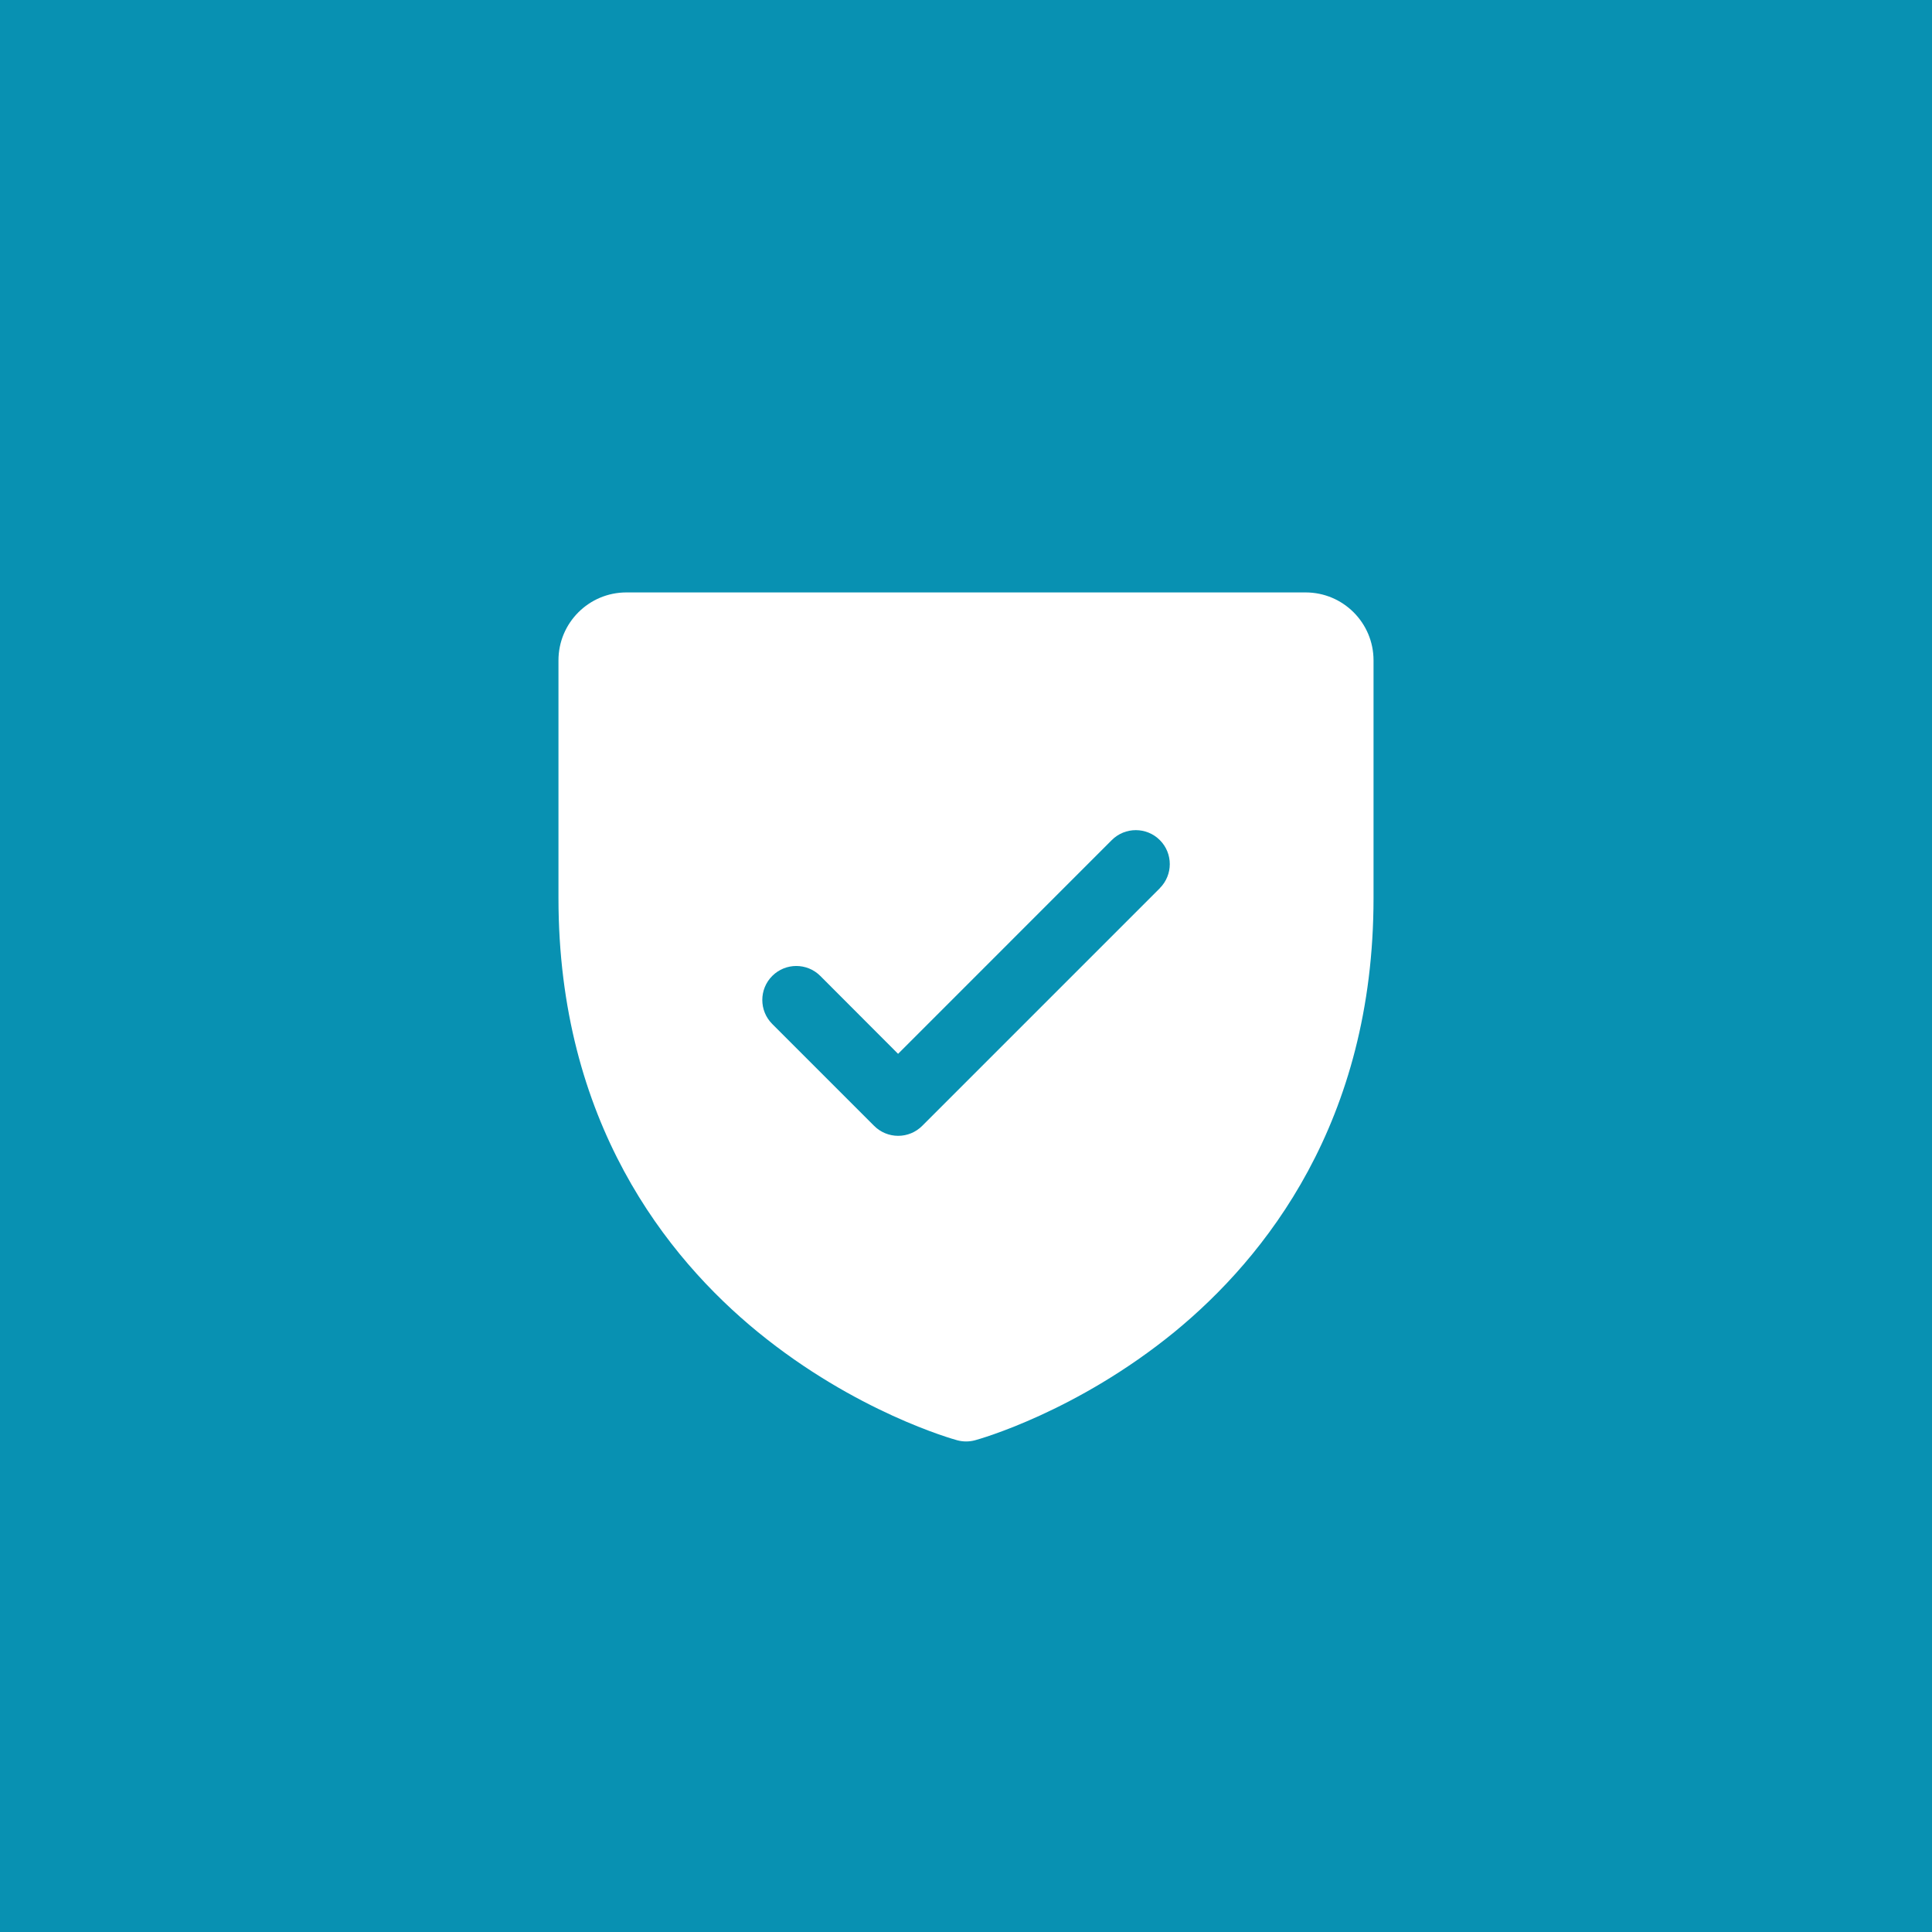
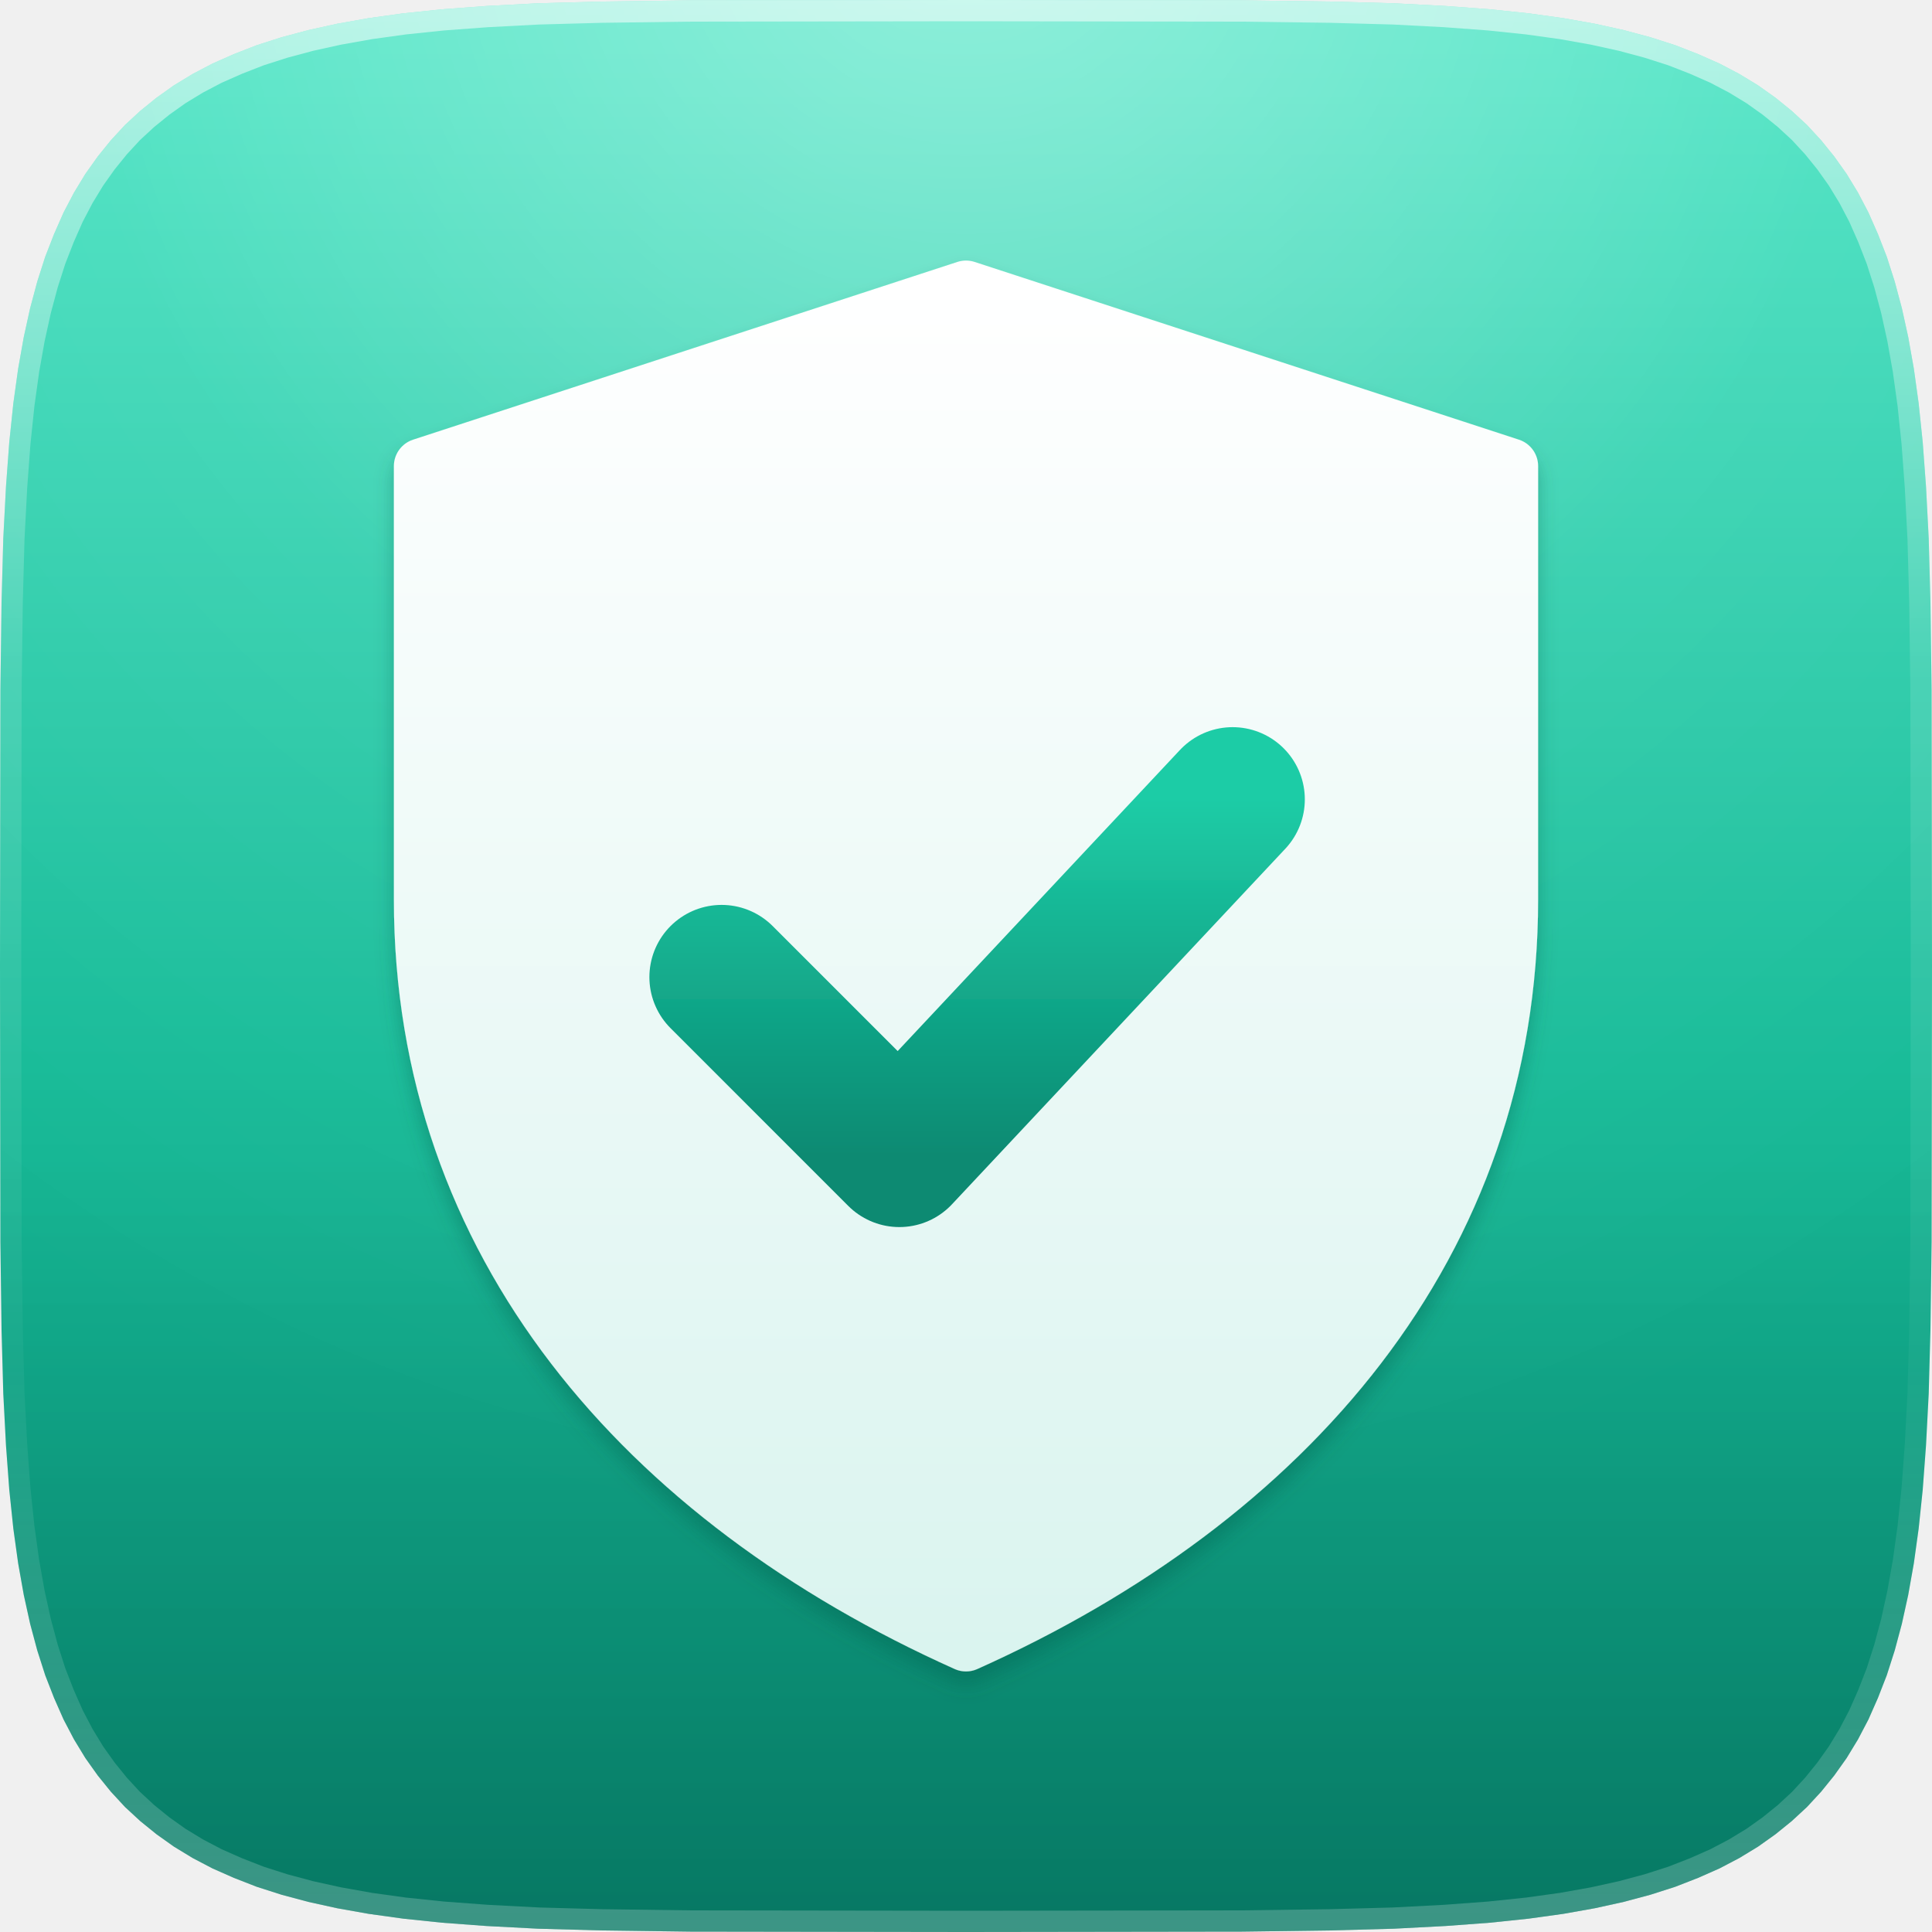
- <svg xmlns="http://www.w3.org/2000/svg" viewBox="0 0 256 256">
-   <rect width="256" height="256" fill="#0891b2" />
-   <g transform="translate(56 56) scale(0.5625)" fill="#fff">
-     <path d="M208,40H48A16,16,0,0,0,32,56v56c0,52.72,25.52,84.67,46.93,102.19,23.06,18.86,46,25.26,47,25.53a8,8,0,0,0,4.2,0c1-.27,23.91-6.67,47-25.53C198.48,196.67,224,164.72,224,112V56A16,16,0,0,0,208,40Zm-34.32,69.66-56,56a8,8,0,0,1-11.32,0l-24-24a8,8,0,0,1,11.32-11.32L112,148.69l50.34-50.35a8,8,0,0,1,11.32,11.32Z" />
+ <svg xmlns="http://www.w3.org/2000/svg" viewBox="0 0 100 100" width="100" height="100">
+   <defs>
+     <linearGradient id="bg" x1="0" y1="0" x2="0" y2="1">
+       <stop offset="0" stop-color="#4fe6c6" />
+       <stop offset="0.55" stop-color="#17bb98" />
+       <stop offset="1" stop-color="#078a72" />
+     </linearGradient>
+     <radialGradient id="hl" cx=".5" cy="-.05" r=".85">
+       <stop offset="0" stop-color="#fff" stop-opacity=".38" />
+       <stop offset=".55" stop-color="#fff" stop-opacity=".06" />
+       <stop offset="1" stop-color="#fff" stop-opacity="0" />
+     </radialGradient>
+     <linearGradient id="lo" x1="0" y1="0" x2="0" y2="1">
+       <stop offset="0" stop-color="#000" stop-opacity="0" />
+       <stop offset="0.6" stop-color="#000" stop-opacity="0" />
+       <stop offset="1" stop-color="#000" stop-opacity="0.14" />
+     </linearGradient>
+     <linearGradient id="edge" x1="0" y1="0" x2="0" y2="1">
+       <stop offset="0" stop-color="#fff" stop-opacity="0.55" />
+       <stop offset="0.35" stop-color="#fff" stop-opacity="0.12" />
+       <stop offset="0.7" stop-color="#fff" stop-opacity="0.04" />
+       <stop offset="1" stop-color="#fff" stop-opacity="0.22" />
+     </linearGradient>
+     <linearGradient id="w" x1="0" y1="0" x2="0" y2="1">
+       <stop offset="0" stop-color="#ffffff" />
+       <stop offset="1" stop-color="#daf4ef" />
+     </linearGradient>
+     <filter id="sh" x="-30%" y="-30%" width="160%" height="170%" color-interpolation-filters="sRGB">
+       <feDropShadow dx="0" dy="2.6" stdDeviation="2.6" flood-color="#055a4a" flood-opacity=".55" />
+       <feDropShadow dx="0" dy=".7" stdDeviation=".5" flood-color="#055a4a" flood-opacity=".35" />
+     </filter>
+     <clipPath id="cl">
+       <path d="M100.00 50.00L99.98 64.28L99.92 68.84L99.83 72.14L99.69 74.82L99.52 77.11L99.31 79.12L99.06 80.92L98.77 82.55L98.44 84.05L98.07 85.43L97.66 86.71L97.20 87.89L96.71 89.00L96.17 90.03L95.58 91.00L94.94 91.90L94.26 92.74L93.53 93.53L92.74 94.26L91.90 94.94L91.00 95.58L90.03 96.17L89.00 96.71L87.89 97.20L86.71 97.66L85.43 98.07L84.05 98.44L82.55 98.77L80.92 99.06L79.12 99.31L77.11 99.52L74.82 99.69L72.14 99.83L68.84 99.92L64.28 99.98L50.00 100.00L35.72 99.98L31.16 99.92L27.86 99.83L25.18 99.69L22.89 99.52L20.88 99.31L19.08 99.06L17.45 98.77L15.95 98.44L14.57 98.07L13.29 97.66L12.11 97.20L11.00 96.71L9.97 96.17L9.00 95.58L8.10 94.94L7.26 94.26L6.47 93.53L5.74 92.74L5.06 91.90L4.42 91.00L3.83 90.03L3.29 89.00L2.80 87.89L2.34 86.71L1.93 85.43L1.56 84.05L1.23 82.55L0.94 80.92L0.69 79.12L0.48 77.11L0.31 74.82L0.17 72.14L0.08 68.84L0.02 64.28L0.00 50.00L0.02 35.72L0.08 31.16L0.17 27.86L0.31 25.18L0.48 22.89L0.69 20.88L0.94 19.08L1.23 17.45L1.56 15.95L1.93 14.57L2.34 13.29L2.80 12.11L3.29 11.00L3.83 9.97L4.42 9.00L5.06 8.10L5.74 7.26L6.47 6.47L7.26 5.74L8.10 5.06L9.00 4.42L9.97 3.83L11.00 3.29L12.11 2.80L13.29 2.34L14.57 1.93L15.95 1.56L17.45 1.23L19.08 0.94L20.88 0.69L22.89 0.48L25.18 0.31L27.86 0.17L31.16 0.08L35.72 0.02L50.00 0.00L64.28 0.02L68.84 0.08L72.14 0.17L74.82 0.31L77.11 0.48L79.12 0.69L80.92 0.94L82.55 1.23L84.05 1.56L85.43 1.93L86.71 2.34L87.89 2.80L89.00 3.29L90.03 3.83L91.00 4.42L91.90 5.06L92.74 5.74L93.53 6.47L94.26 7.26L94.94 8.10L95.58 9.00L96.17 9.97L96.71 11.00L97.20 12.11L97.66 13.29L98.07 14.57L98.44 15.95L98.77 17.45L99.06 19.08L99.31 20.88L99.52 22.89L99.69 25.18L99.83 27.86L99.92 31.16L99.98 35.72Z" />
+     </clipPath>
+     <linearGradient id="chk" x1="0" y1="0" x2="0" y2="1">
+       <stop offset="0" stop-color="#1fcca6" />
+       <stop offset="1" stop-color="#078a72" />
+     </linearGradient>
+   </defs>
+   <path d="M100.00 50.00L99.98 64.28L99.92 68.84L99.83 72.14L99.69 74.82L99.52 77.11L99.31 79.12L99.06 80.92L98.77 82.55L98.44 84.05L98.07 85.43L97.66 86.71L97.20 87.89L96.71 89.00L96.17 90.03L95.58 91.00L94.94 91.90L94.26 92.74L93.53 93.53L92.74 94.26L91.90 94.94L91.00 95.58L90.03 96.17L89.00 96.71L87.89 97.20L86.71 97.66L85.43 98.07L84.05 98.44L82.55 98.77L80.92 99.06L79.12 99.31L77.11 99.52L74.82 99.69L72.14 99.83L68.84 99.92L64.28 99.98L50.00 100.00L35.72 99.98L31.16 99.92L27.86 99.83L25.18 99.69L22.89 99.52L20.88 99.31L19.08 99.06L17.45 98.77L15.95 98.44L14.57 98.07L13.29 97.66L12.11 97.20L11.00 96.71L9.97 96.17L9.00 95.58L8.10 94.94L7.26 94.26L6.47 93.53L5.74 92.74L5.06 91.90L4.42 91.00L3.83 90.03L3.29 89.00L2.80 87.89L2.34 86.71L1.93 85.43L1.56 84.05L1.23 82.55L0.94 80.92L0.69 79.12L0.48 77.11L0.31 74.82L0.17 72.14L0.08 68.84L0.02 64.28L0.00 50.00L0.02 35.72L0.08 31.16L0.17 27.86L0.31 25.18L0.48 22.89L0.69 20.88L0.94 19.08L1.23 17.45L1.56 15.95L1.93 14.57L2.34 13.29L2.80 12.11L3.29 11.00L3.83 9.97L4.42 9.00L5.06 8.10L5.74 7.26L6.47 6.47L7.26 5.74L8.10 5.06L9.00 4.42L9.97 3.83L11.00 3.29L12.11 2.80L13.29 2.34L14.57 1.93L15.95 1.56L17.45 1.23L19.08 0.94L20.88 0.69L22.89 0.48L25.18 0.31L27.86 0.17L31.16 0.08L35.72 0.02L50.00 0.00L64.28 0.02L68.84 0.08L72.14 0.17L74.82 0.31L77.11 0.48L79.12 0.69L80.92 0.94L82.55 1.23L84.05 1.56L85.43 1.93L86.71 2.34L87.89 2.80L89.00 3.29L90.03 3.83L91.00 4.42L91.90 5.06L92.74 5.74L93.53 6.47L94.26 7.26L94.94 8.10L95.58 9.00L96.17 9.97L96.71 11.00L97.20 12.11L97.66 13.29L98.07 14.57L98.44 15.95L98.77 17.45L99.06 19.08L99.31 20.88L99.52 22.89L99.69 25.18L99.83 27.86L99.92 31.16L99.98 35.72Z" fill="url(#bg)" />
+   <g clip-path="url(#cl)">
+     <path d="M100.00 50.00L99.98 64.28L99.92 68.84L99.83 72.14L99.69 74.82L99.52 77.11L99.31 79.12L99.06 80.92L98.77 82.55L98.44 84.05L98.07 85.43L97.66 86.71L97.20 87.89L96.71 89.00L96.17 90.03L95.58 91.00L94.94 91.90L94.26 92.74L93.53 93.53L92.74 94.26L91.90 94.94L91.00 95.58L90.03 96.17L89.00 96.71L87.89 97.20L86.71 97.66L85.43 98.07L84.05 98.44L82.55 98.77L80.92 99.06L79.12 99.31L77.11 99.52L74.82 99.69L72.14 99.83L68.84 99.92L64.28 99.98L50.00 100.00L35.72 99.98L31.16 99.92L27.86 99.83L25.18 99.69L22.89 99.52L20.88 99.31L19.08 99.06L17.45 98.77L15.95 98.44L14.57 98.07L13.29 97.66L12.11 97.20L11.00 96.71L9.97 96.17L9.00 95.58L8.10 94.94L7.26 94.26L6.47 93.53L5.74 92.74L5.06 91.90L4.42 91.00L3.83 90.03L3.29 89.00L2.80 87.89L2.34 86.71L1.93 85.43L1.56 84.05L1.23 82.55L0.94 80.92L0.69 79.12L0.48 77.11L0.31 74.82L0.17 72.14L0.08 68.84L0.02 64.28L0.00 50.00L0.02 35.72L0.08 31.16L0.17 27.86L0.31 25.18L0.48 22.89L0.69 20.88L0.94 19.08L1.23 17.45L1.56 15.95L1.93 14.57L2.34 13.29L2.80 12.11L3.29 11.00L3.83 9.97L4.42 9.00L5.06 8.10L5.74 7.26L6.47 6.47L7.26 5.74L8.10 5.06L9.00 4.42L9.97 3.83L11.00 3.29L12.11 2.80L13.29 2.34L14.57 1.93L15.95 1.56L17.45 1.23L19.08 0.94L20.88 0.69L22.89 0.48L25.18 0.31L27.86 0.17L31.16 0.08L35.72 0.02L50.00 0.00L64.28 0.02L68.84 0.08L72.14 0.17L74.82 0.31L77.11 0.48L79.12 0.69L80.92 0.94L82.55 1.23L84.05 1.56L85.43 1.93L86.71 2.34L87.89 2.80L89.00 3.29L90.03 3.83L91.00 4.42L91.90 5.06L92.74 5.74L93.53 6.47L94.26 7.26L94.94 8.10L95.58 9.00L96.17 9.97L96.71 11.00L97.20 12.11L97.66 13.29L98.07 14.57L98.44 15.95L98.77 17.45L99.06 19.08L99.31 20.88L99.52 22.89L99.69 25.18L99.83 27.86L99.92 31.16L99.98 35.72Z" fill="url(#hl)" />
+     <path d="M100.00 50.00L99.98 64.28L99.92 68.84L99.83 72.14L99.69 74.82L99.52 77.11L99.31 79.12L99.06 80.92L98.77 82.55L98.44 84.05L98.07 85.43L97.66 86.71L97.20 87.89L96.71 89.00L96.17 90.03L95.58 91.00L94.94 91.90L94.26 92.74L93.53 93.53L92.74 94.26L91.90 94.94L91.00 95.58L90.03 96.17L89.00 96.71L87.89 97.20L86.71 97.66L85.43 98.07L84.05 98.44L82.55 98.77L80.92 99.06L79.12 99.31L77.11 99.52L74.82 99.69L72.14 99.83L68.84 99.92L64.28 99.98L50.00 100.00L35.72 99.98L31.16 99.92L27.86 99.83L25.18 99.69L22.89 99.52L20.88 99.31L19.08 99.06L17.45 98.77L15.95 98.44L14.57 98.07L13.29 97.66L12.11 97.20L11.00 96.71L9.97 96.17L9.00 95.58L8.10 94.94L7.26 94.26L6.47 93.53L5.74 92.74L5.06 91.90L4.42 91.00L3.83 90.03L3.29 89.00L2.80 87.89L2.34 86.71L1.93 85.43L1.56 84.05L1.23 82.55L0.94 80.92L0.69 79.12L0.48 77.11L0.31 74.82L0.17 72.14L0.08 68.84L0.02 64.28L0.00 50.00L0.02 35.72L0.08 31.16L0.17 27.86L0.31 25.18L0.48 22.89L0.69 20.88L0.94 19.08L1.23 17.45L1.56 15.95L1.93 14.57L2.34 13.29L2.80 12.11L3.29 11.00L3.83 9.97L4.42 9.00L5.06 8.10L5.74 7.26L6.47 6.47L7.26 5.74L8.10 5.06L9.00 4.42L9.97 3.83L11.00 3.29L12.11 2.80L13.29 2.34L14.57 1.93L15.95 1.56L17.45 1.23L19.08 0.94L20.88 0.69L22.89 0.48L25.18 0.31L27.86 0.17L31.16 0.08L35.72 0.02L50.00 0.00L64.28 0.02L68.84 0.08L72.14 0.17L74.82 0.31L77.11 0.48L79.12 0.69L80.92 0.94L82.55 1.23L84.05 1.56L85.43 1.93L86.71 2.34L87.89 2.80L89.00 3.29L90.03 3.83L91.00 4.42L91.90 5.06L92.74 5.74L93.53 6.47L94.26 7.26L94.94 8.10L95.58 9.00L96.17 9.97L96.71 11.00L97.20 12.11L97.66 13.29L98.07 14.57L98.44 15.95L98.77 17.45L99.06 19.08L99.31 20.88L99.52 22.89L99.69 25.18L99.83 27.86L99.92 31.16L99.98 35.72Z" fill="url(#lo)" />
+     <g filter="url(#sh)">
+       <g transform="translate(50 50) scale(1.15) translate(-50 -50)">
+         <path d="M50 19.5 74.5 27.5V47c0 15.5-10 27-24.5 33.5C35.5 74 25.5 62.5 25.5 47V27.5Z" fill="url(#w)" stroke="url(#w)" stroke-width="2.5" stroke-linejoin="round" />
+         <path d="M39 50.5l8 8 15-16" fill="none" stroke="url(#chk)" stroke-width="6.5" stroke-linecap="round" stroke-linejoin="round" />
+       </g>
+     </g>
+     <path d="M100.00 50.00L99.98 64.28L99.92 68.84L99.83 72.14L99.69 74.82L99.52 77.11L99.31 79.12L99.06 80.92L98.77 82.55L98.44 84.05L98.07 85.43L97.66 86.71L97.20 87.89L96.71 89.00L96.17 90.03L95.58 91.00L94.94 91.90L94.26 92.74L93.53 93.53L92.74 94.26L91.90 94.94L91.00 95.58L90.03 96.17L89.00 96.71L87.89 97.20L86.71 97.66L85.43 98.07L84.05 98.44L82.55 98.77L80.92 99.06L79.12 99.31L77.11 99.52L74.82 99.69L72.14 99.83L68.84 99.92L64.28 99.98L50.00 100.00L35.72 99.98L31.16 99.92L27.86 99.83L25.18 99.69L22.89 99.52L20.88 99.31L19.08 99.06L17.45 98.77L15.95 98.44L14.57 98.07L13.29 97.66L12.11 97.20L11.00 96.71L9.97 96.17L9.00 95.58L8.10 94.94L7.26 94.26L6.47 93.53L5.74 92.74L5.06 91.90L4.42 91.00L3.83 90.03L3.29 89.00L2.80 87.89L2.34 86.71L1.93 85.43L1.56 84.05L1.23 82.55L0.94 80.92L0.69 79.12L0.48 77.11L0.31 74.82L0.17 72.14L0.08 68.84L0.02 64.28L0.00 50.00L0.02 35.72L0.08 31.16L0.17 27.86L0.31 25.18L0.48 22.89L0.69 20.88L0.94 19.08L1.23 17.45L1.56 15.95L1.93 14.57L2.34 13.29L2.80 12.11L3.29 11.00L3.83 9.97L4.42 9.00L5.06 8.10L5.74 7.26L6.47 6.47L7.26 5.74L8.10 5.06L9.00 4.42L9.97 3.83L11.00 3.29L12.11 2.80L13.29 2.34L14.57 1.93L15.95 1.56L17.45 1.23L19.08 0.94L20.88 0.69L22.89 0.48L25.18 0.31L27.86 0.17L31.16 0.08L35.72 0.02L50.00 0.00L64.28 0.02L68.84 0.08L72.14 0.17L74.82 0.31L77.11 0.48L79.12 0.69L80.92 0.94L82.55 1.23L84.05 1.56L85.43 1.93L86.71 2.34L87.89 2.80L89.00 3.29L90.03 3.83L91.00 4.42L91.90 5.06L92.74 5.74L93.53 6.47L94.26 7.26L94.94 8.10L95.58 9.00L96.17 9.97L96.71 11.00L97.20 12.11L97.66 13.29L98.07 14.57L98.44 15.95L98.77 17.45L99.06 19.08L99.31 20.88L99.52 22.89L99.69 25.18L99.83 27.86L99.92 31.16L99.98 35.72Z" fill="none" stroke="url(#edge)" stroke-width="2.2" />
  </g>
</svg>
